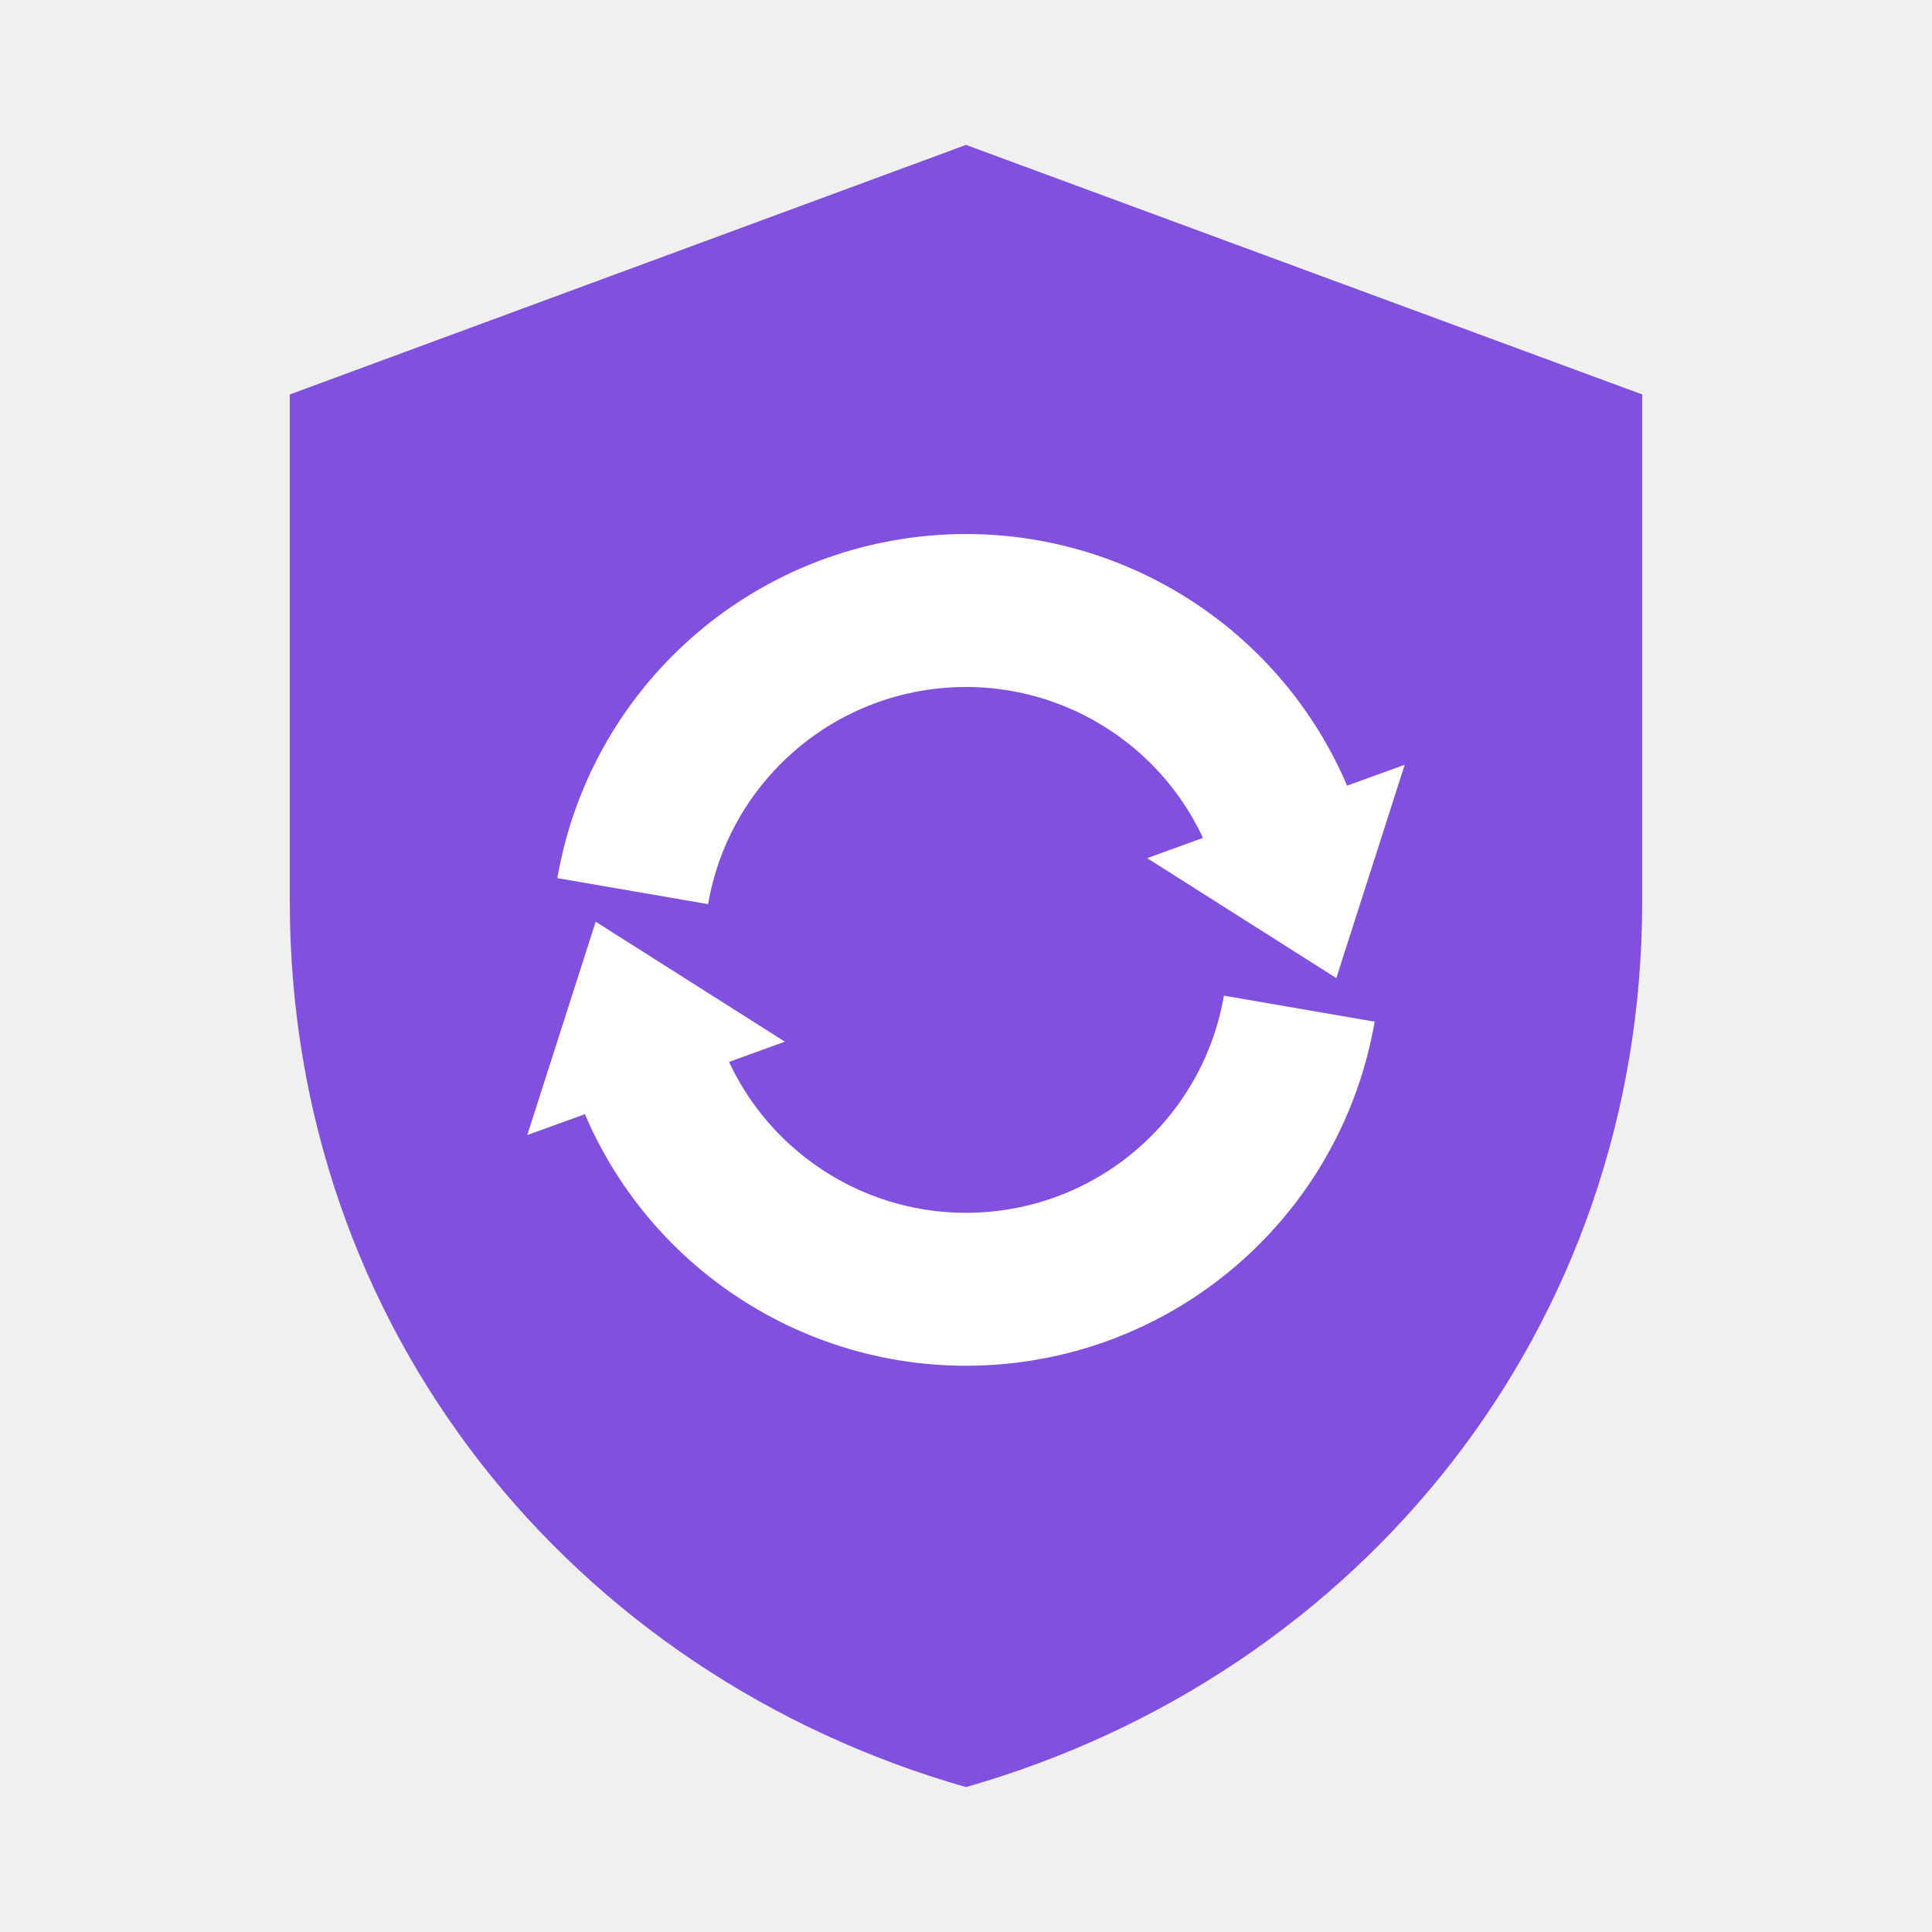
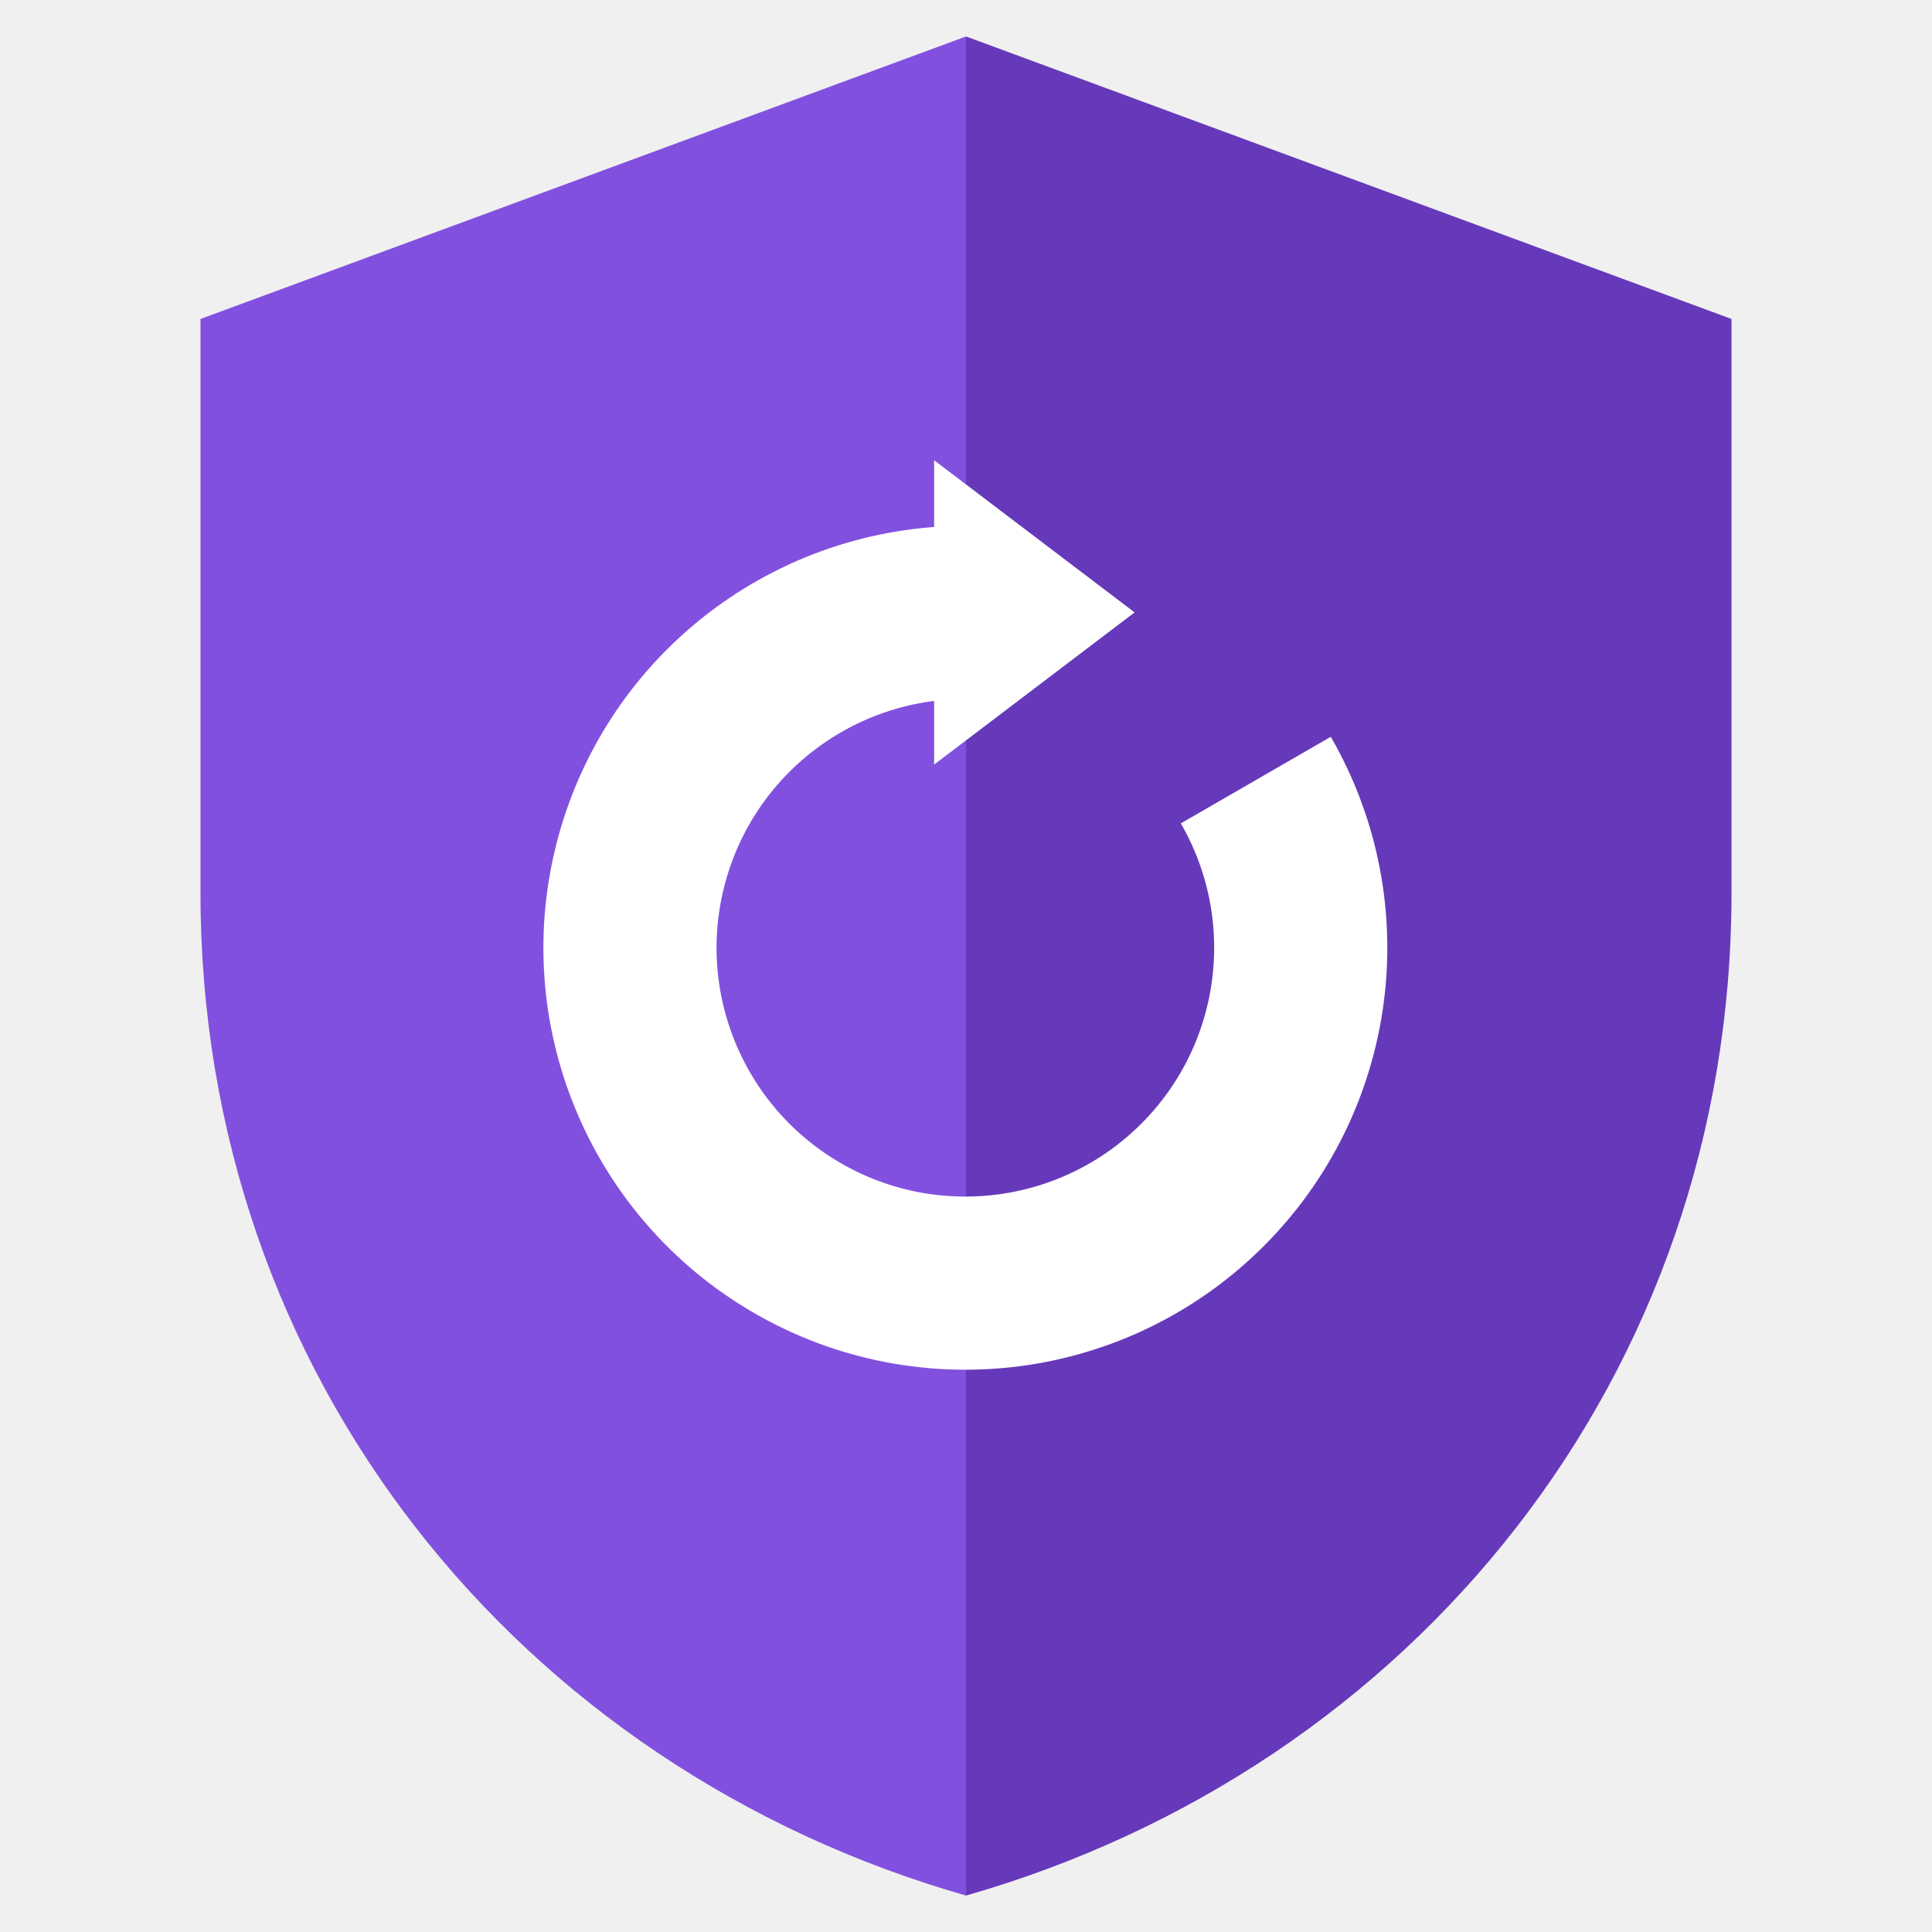
- <svg xmlns="http://www.w3.org/2000/svg" viewBox="0 0 24 24">
-   <path fill="#8250df" d="M12 1.8 3.6 4.9v6.3c0 5.3 3.5 9.6 8.4 11 4.9-1.4 8.4-5.7 8.4-11V4.9L12 1.8Z" />
-   <g fill="none" stroke="#fff" stroke-width="1.9">
-     <path d="M7.86 11.07A4.2 4.2 0 0 1 15.95 10.36" />
-     <path d="M16.14 12.53A4.2 4.2 0 0 1 8.05 13.24" />
-   </g>
-   <path fill="#fff" d="M17.45 9.5 16.6 12.15 14.25 10.66ZM6.55 14.1 7.4 11.45 9.75 12.94Z" />
+ <svg xmlns="http://www.w3.org/2000/svg" viewBox="1.4 1.4 21.2 21.2">
+   <path fill="#8250df" d="M12 1.8 3.6 4.9v6.3c0 5.3 3.5 9.6 8.4 11V1.8Z" />
+   <path fill="#6639ba" d="M12 1.8V22.2c4.9-1.4 8.4-5.7 8.4-11V4.9L12 1.8Z" />
+   <path fill="none" stroke="#fff" stroke-width="1.9" d="M15.18 9.96A3.68 3.68 0 1 1 12 8.12" />
+   <path fill="#fff" d="M11.65 6.45 13.85 8.12l-2.2 1.67Z" />
</svg>
